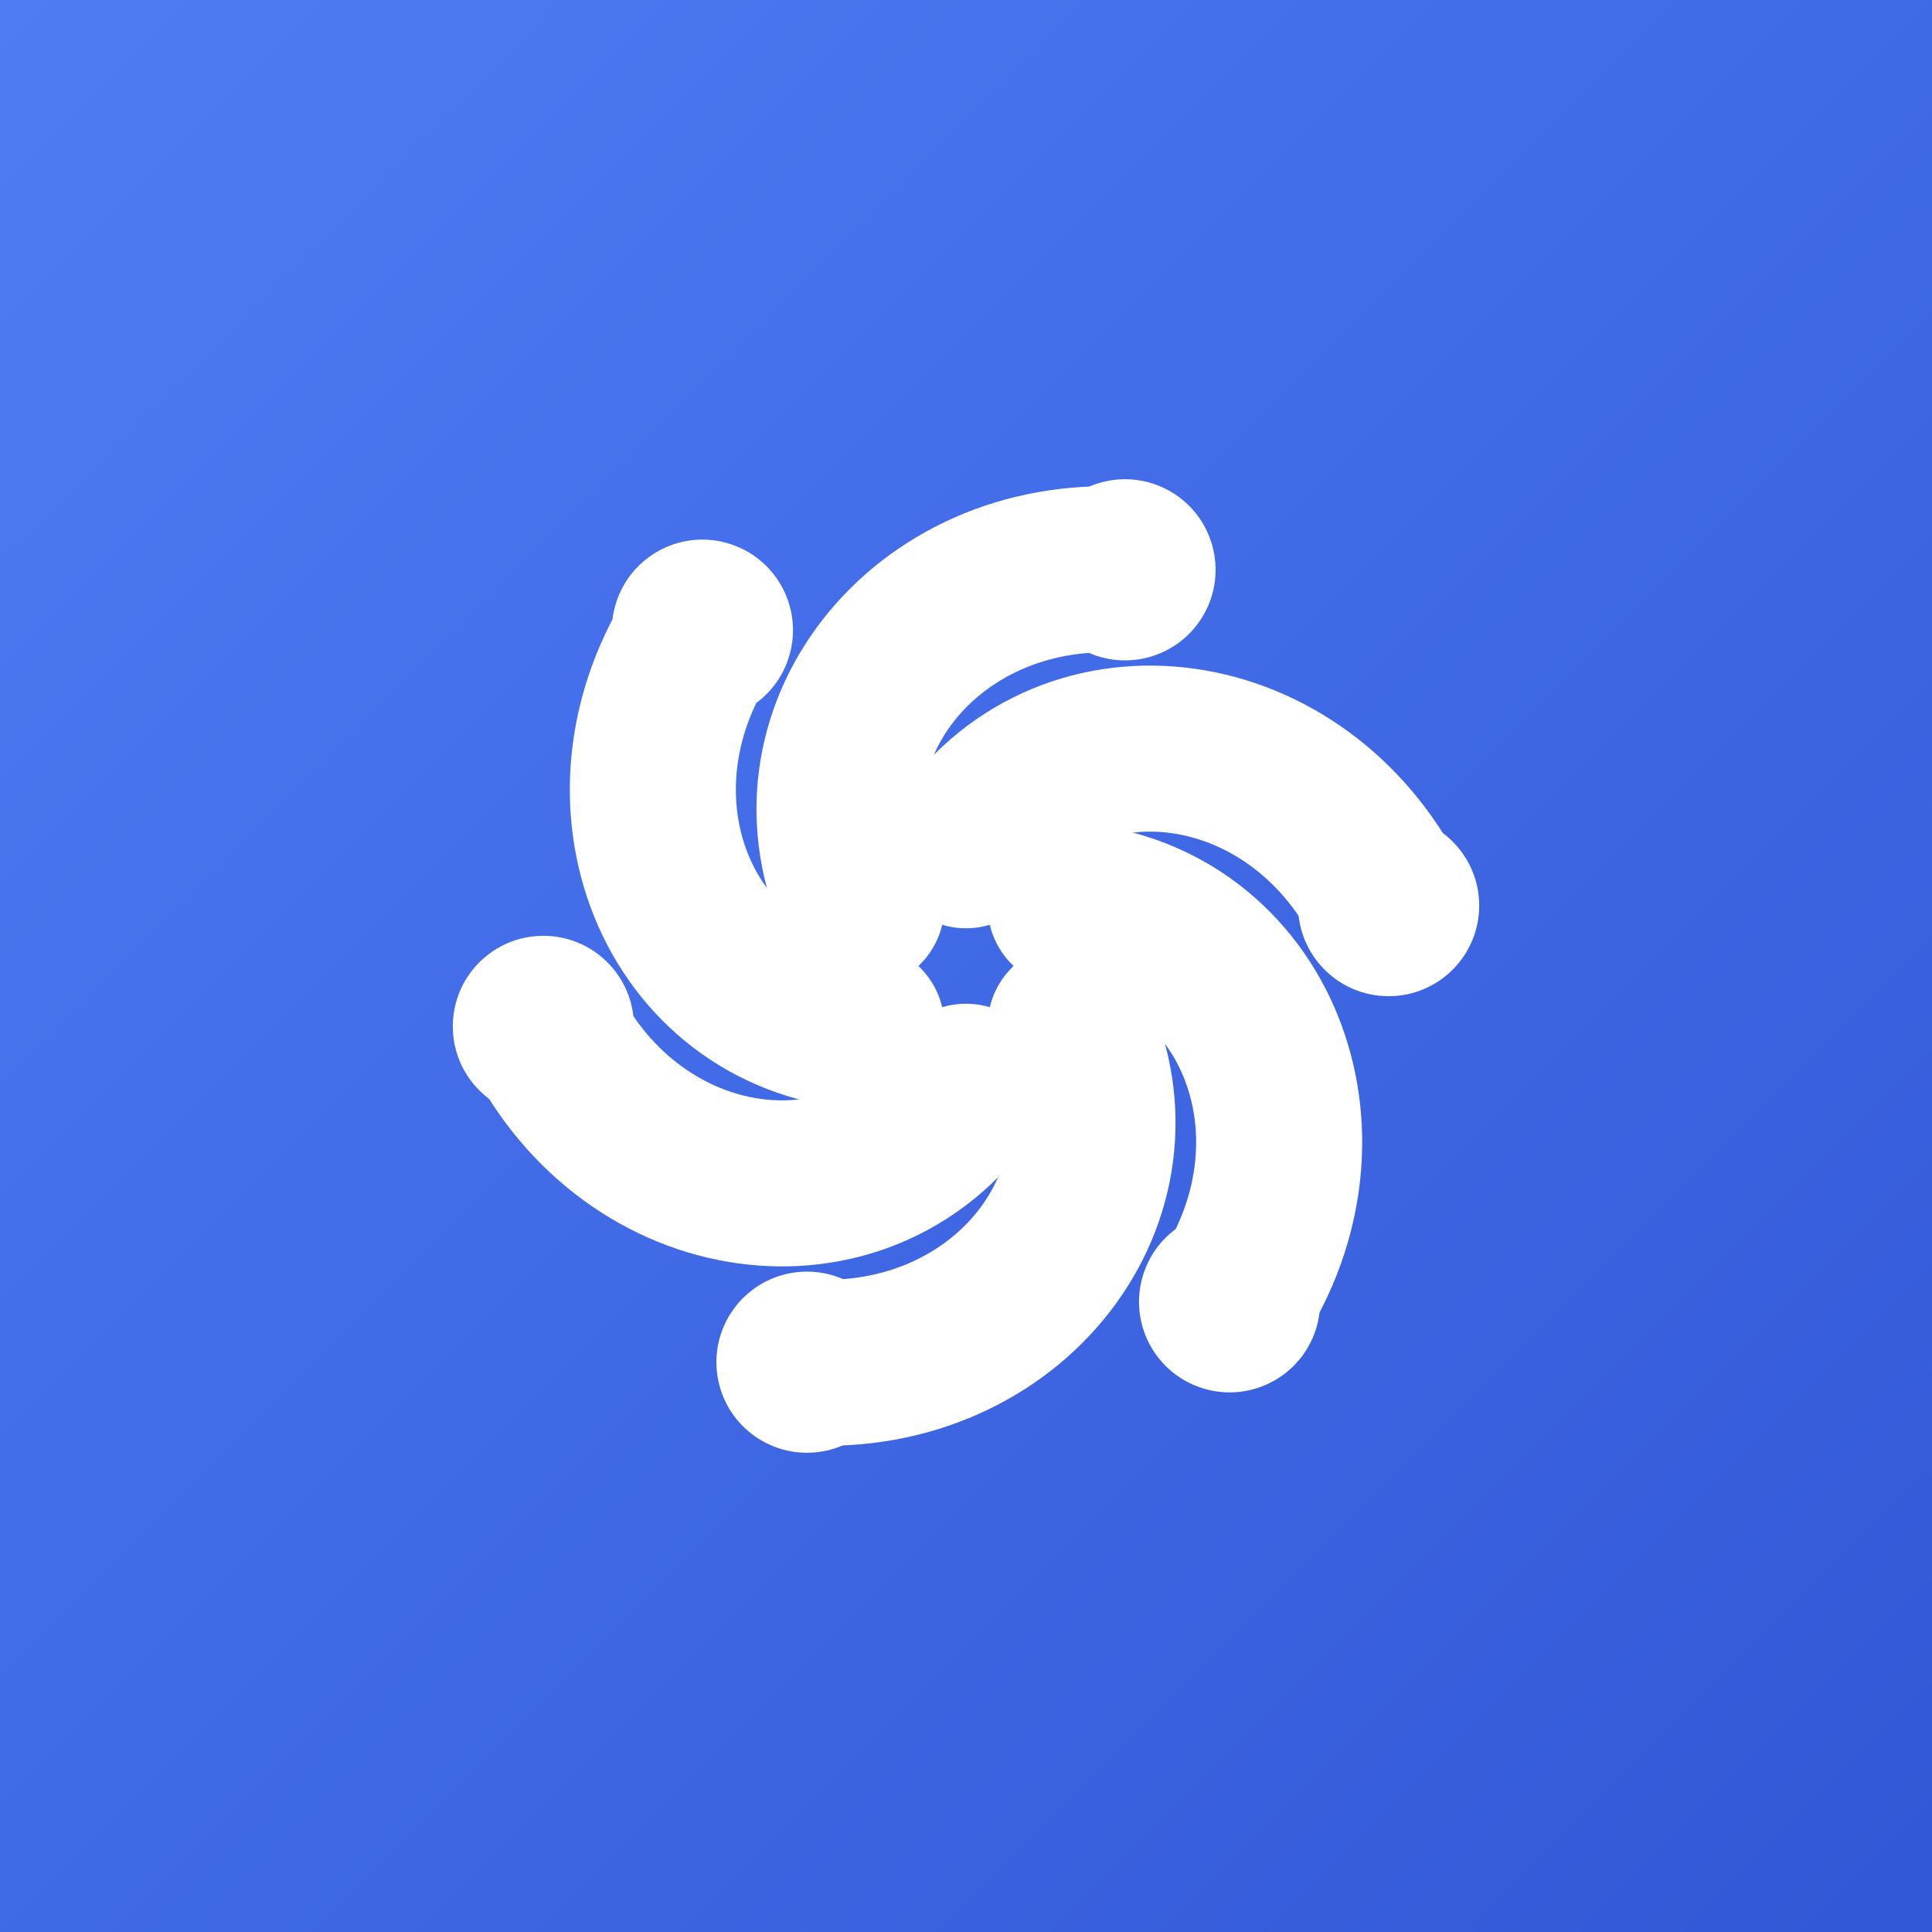
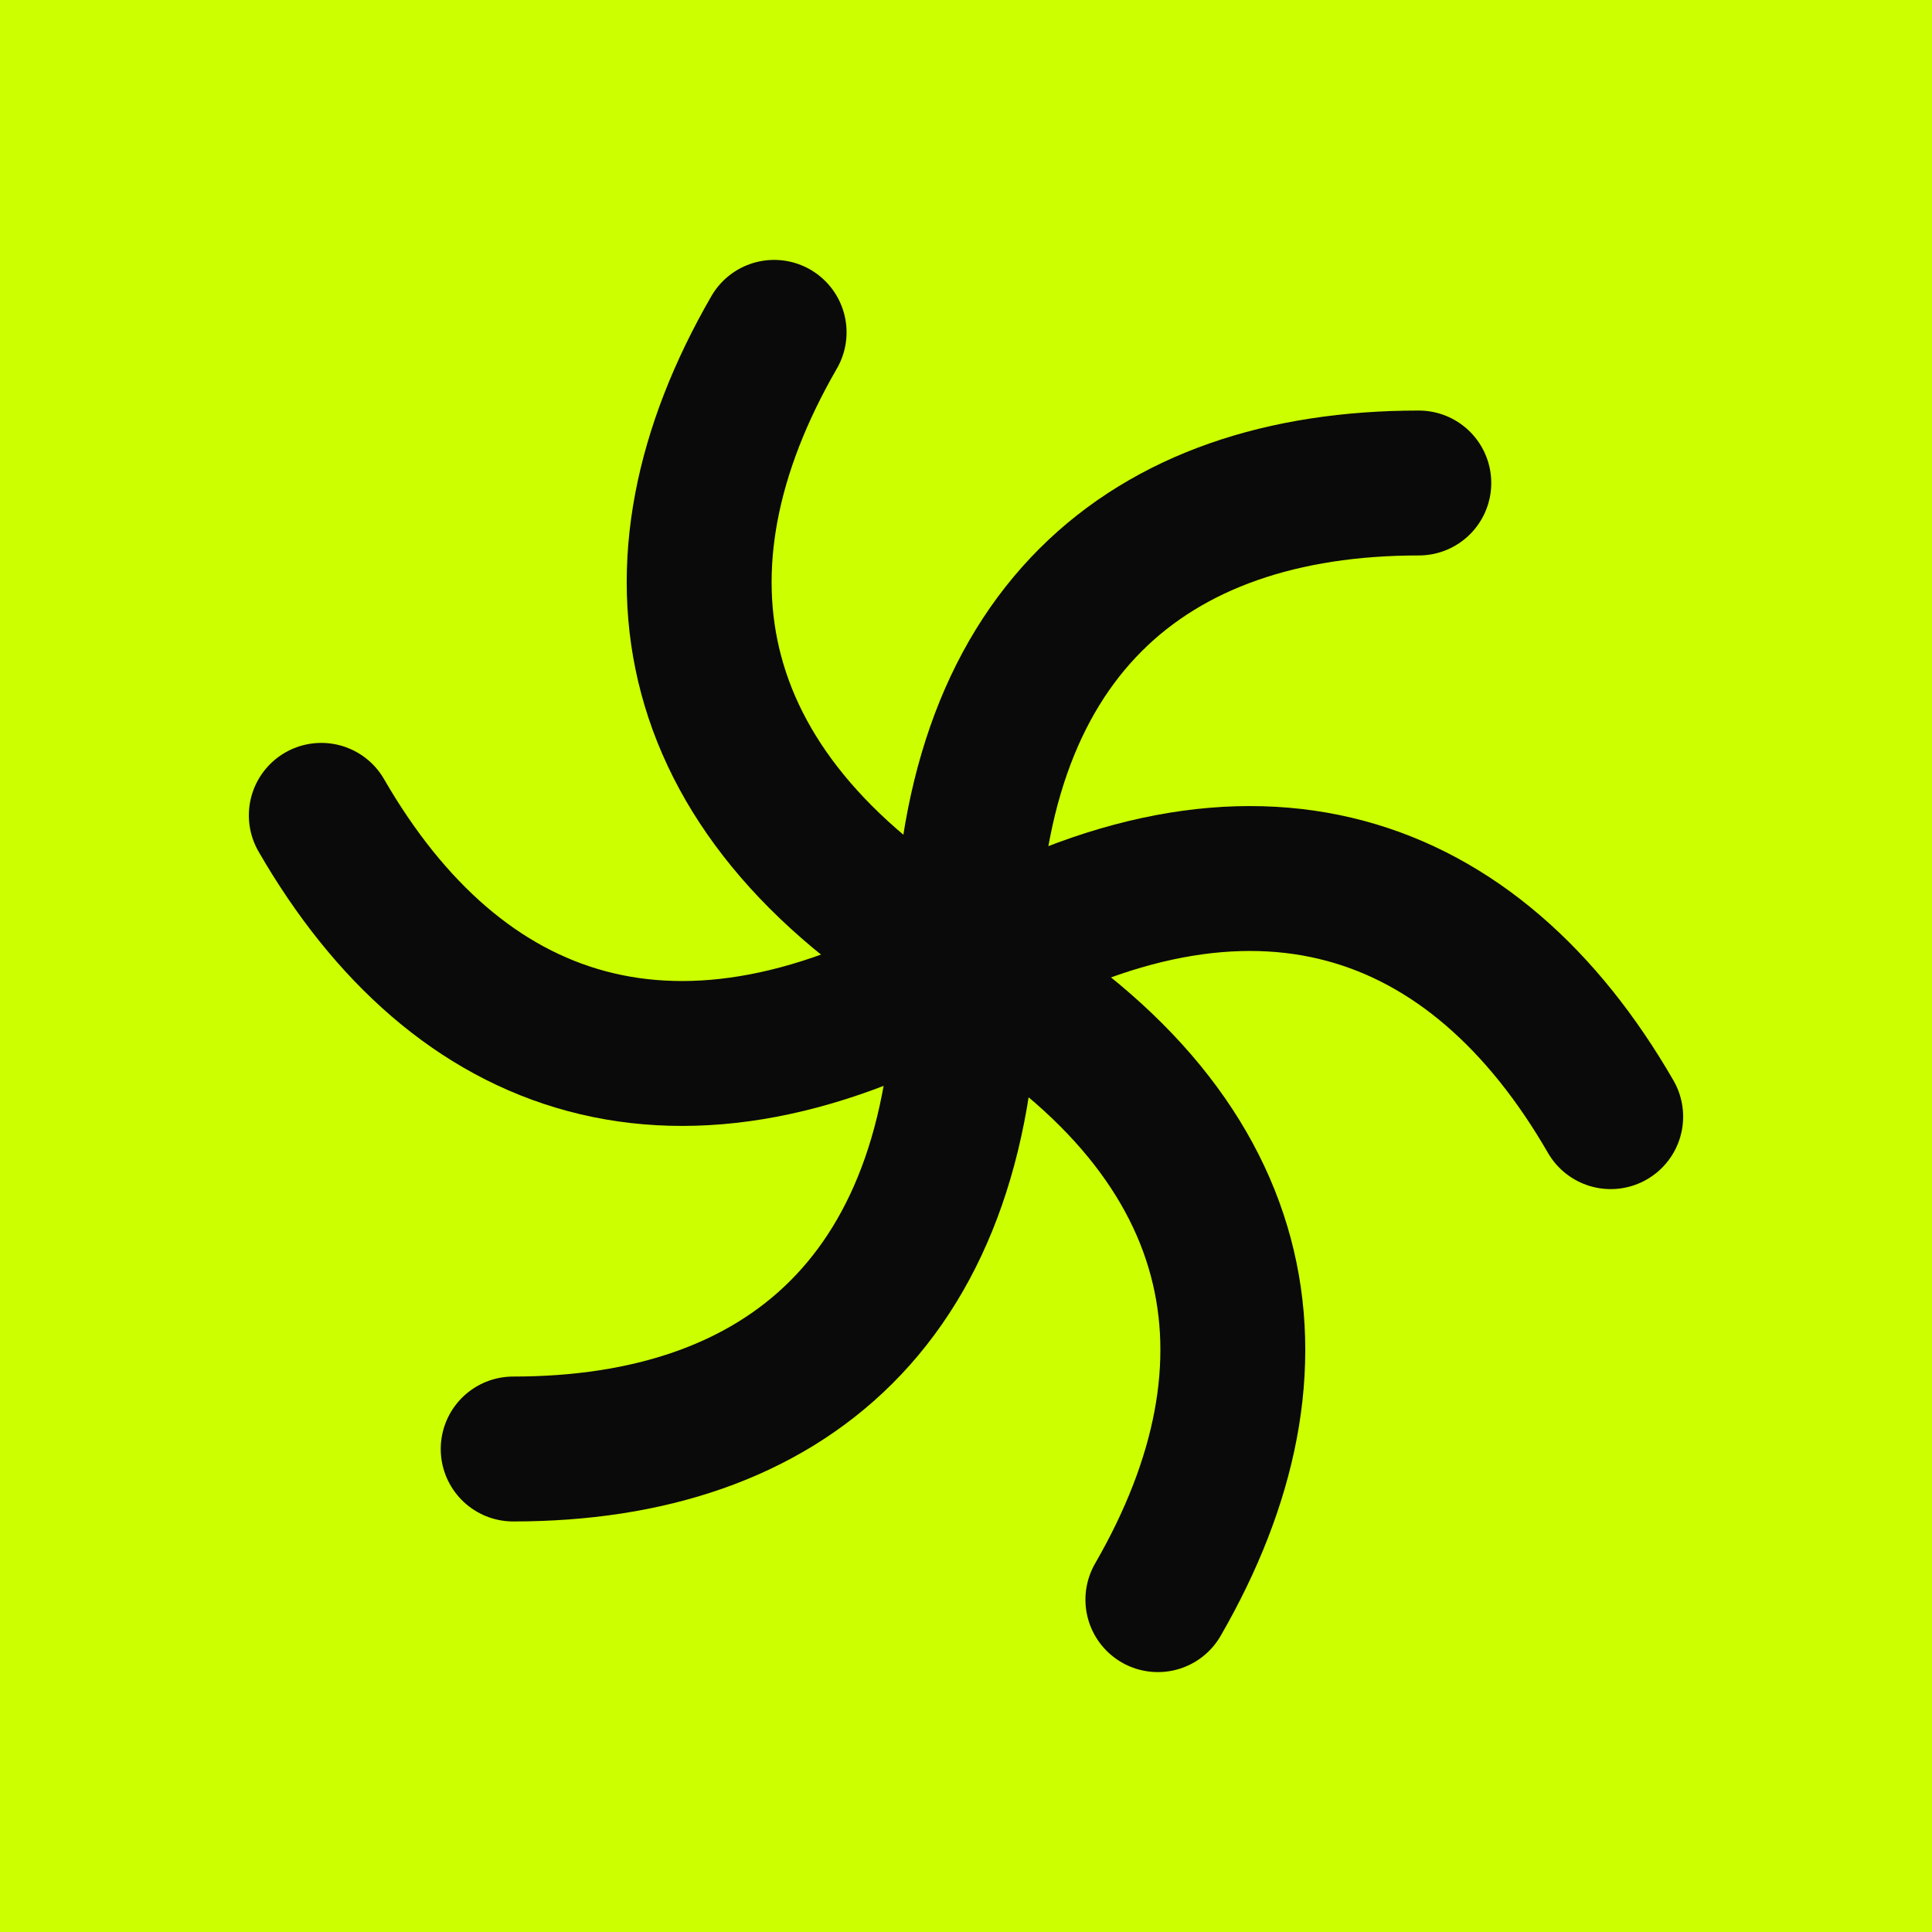
- <svg xmlns="http://www.w3.org/2000/svg" viewBox="0 0 128 128" width="128" height="128">
-   <defs>
-     <linearGradient id="coldcast-tile-sq" x1="0" y1="0" x2="1" y2="1">
-       <stop offset="0" stop-color="#4f7cf5" />
-       <stop offset="1" stop-color="#3257d6" />
-     </linearGradient>
-   </defs>
-   <rect x="0" y="0" width="128" height="128" fill="url(#coldcast-tile-sq)" />
-   <g stroke="white" stroke-width="11" stroke-linecap="round" fill="none">
-     <g transform="rotate(0 64 64)">
-       <path d="M64 56 C 71 46 86 48 92 60" />
-       <circle cx="92" cy="60" r="6" fill="white" stroke="none" />
-     </g>
-     <g transform="rotate(60 64 64)">
-       <path d="M64 56 C 71 46 86 48 92 60" />
-       <circle cx="92" cy="60" r="6" fill="white" stroke="none" />
-     </g>
-     <g transform="rotate(120 64 64)">
-       <path d="M64 56 C 71 46 86 48 92 60" />
-       <circle cx="92" cy="60" r="6" fill="white" stroke="none" />
-     </g>
-     <g transform="rotate(180 64 64)">
-       <path d="M64 56 C 71 46 86 48 92 60" />
-       <circle cx="92" cy="60" r="6" fill="white" stroke="none" />
-     </g>
-     <g transform="rotate(240 64 64)">
-       <path d="M64 56 C 71 46 86 48 92 60" />
-       <circle cx="92" cy="60" r="6" fill="white" stroke="none" />
-     </g>
-     <g transform="rotate(300 64 64)">
-       <path d="M64 56 C 71 46 86 48 92 60" />
-       <circle cx="92" cy="60" r="6" fill="white" stroke="none" />
-     </g>
+ <svg xmlns="http://www.w3.org/2000/svg" width="128" height="128" viewBox="0 0 32 32">
+   <rect width="32" height="32" fill="#ccff00" />
+   <g stroke="#0a0a0a" stroke-width="2.4" stroke-linecap="round" fill="none">
+     <path d="M16 16 C16 10.5 19 8 23.5 8" />
+     <path d="M16 16 C16 10.5 19 8 23.5 8" transform="rotate(60 16 16)" />
+     <path d="M16 16 C16 10.5 19 8 23.5 8" transform="rotate(120 16 16)" />
+     <path d="M16 16 C16 10.5 19 8 23.5 8" transform="rotate(180 16 16)" />
+     <path d="M16 16 C16 10.5 19 8 23.5 8" transform="rotate(240 16 16)" />
+     <path d="M16 16 C16 10.5 19 8 23.5 8" transform="rotate(300 16 16)" />
  </g>
</svg>
